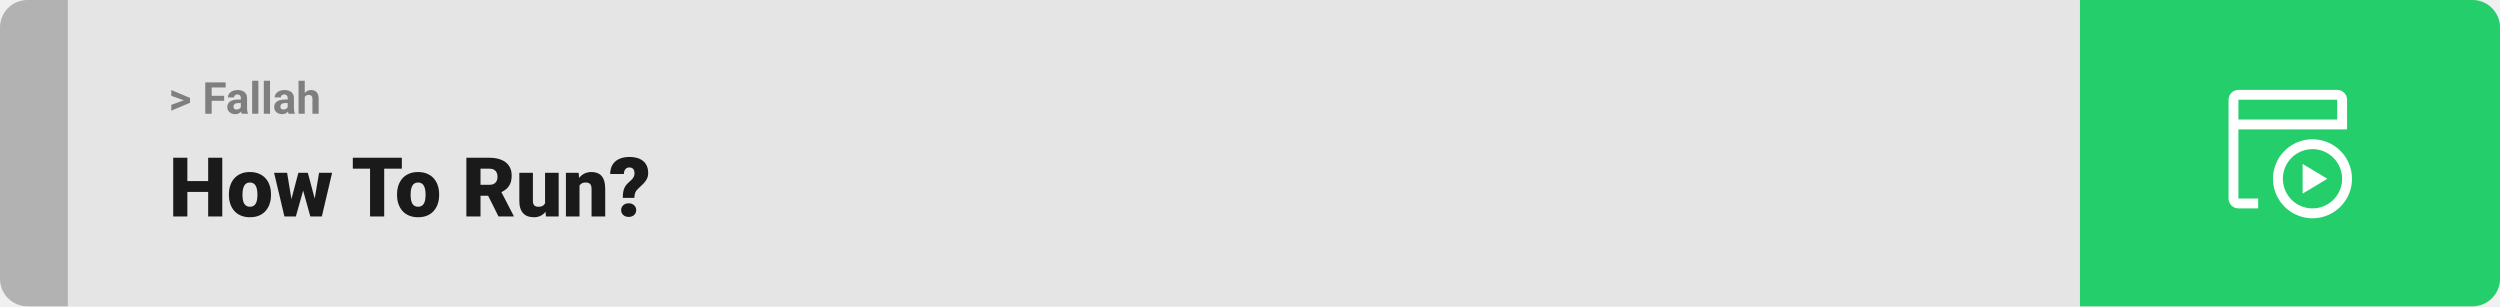
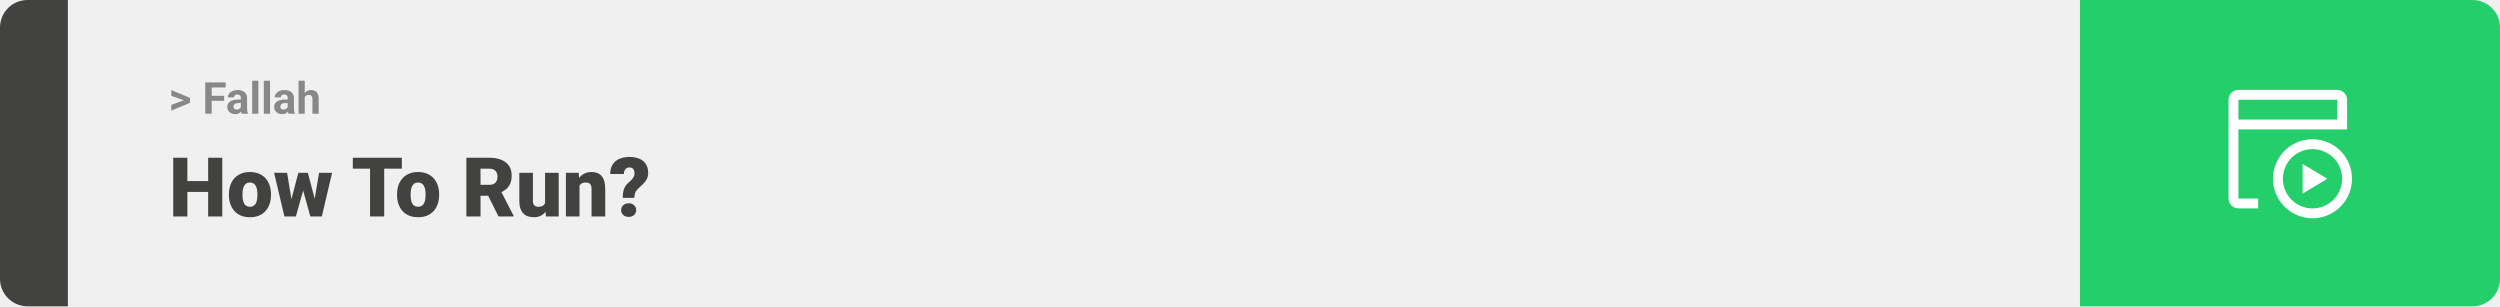
<svg xmlns="http://www.w3.org/2000/svg" width="1363" height="167" viewBox="0 0 1363 167" fill="none">
-   <g style="mix-blend-mode:exclusion">
-     <rect width="1363" height="167" rx="15" fill="white" fill-opacity="0.05" />
-   </g>
-   <g style="mix-blend-mode:exclusion">
-     <path d="M0 15C0 6.716 6.716 0 15 0H37V167H15C6.716 167 0 160.284 0 152V15Z" fill="white" fill-opacity="0.25" />
-   </g>
-   <g style="mix-blend-mode:exclusion">
-     <path d="M100.906 54.922L93.394 52.238V49.086L103.602 53.375V55.637L100.906 54.922ZM93.394 57.172L100.918 54.43L103.602 53.785V56.035L93.394 60.324V57.172ZM115.414 44.938V62H111.898V44.938H115.414ZM122.211 52.227V54.969H114.453V52.227H122.211ZM123.031 44.938V47.691H114.453V44.938H123.031ZM131.305 59.141V53.492C131.305 53.086 131.238 52.738 131.105 52.449C130.973 52.152 130.766 51.922 130.484 51.758C130.211 51.594 129.855 51.512 129.418 51.512C129.043 51.512 128.719 51.578 128.445 51.711C128.172 51.836 127.961 52.02 127.812 52.262C127.664 52.496 127.59 52.773 127.59 53.094H124.215C124.215 52.555 124.34 52.043 124.59 51.559C124.84 51.074 125.203 50.648 125.68 50.281C126.156 49.906 126.723 49.613 127.379 49.402C128.043 49.191 128.785 49.086 129.605 49.086C130.59 49.086 131.465 49.25 132.23 49.578C132.996 49.906 133.598 50.398 134.035 51.055C134.48 51.711 134.703 52.531 134.703 53.516V58.941C134.703 59.637 134.746 60.207 134.832 60.652C134.918 61.09 135.043 61.473 135.207 61.801V62H131.797C131.633 61.656 131.508 61.227 131.422 60.711C131.344 60.188 131.305 59.664 131.305 59.141ZM131.75 54.277L131.773 56.188H129.887C129.441 56.188 129.055 56.238 128.727 56.34C128.398 56.441 128.129 56.586 127.918 56.773C127.707 56.953 127.551 57.164 127.449 57.406C127.355 57.648 127.309 57.914 127.309 58.203C127.309 58.492 127.375 58.754 127.508 58.988C127.641 59.215 127.832 59.395 128.082 59.527C128.332 59.652 128.625 59.715 128.961 59.715C129.469 59.715 129.91 59.613 130.285 59.41C130.66 59.207 130.949 58.957 131.152 58.66C131.363 58.363 131.473 58.082 131.48 57.816L132.371 59.246C132.246 59.566 132.074 59.898 131.855 60.242C131.645 60.586 131.375 60.91 131.047 61.215C130.719 61.512 130.324 61.758 129.863 61.953C129.402 62.141 128.855 62.234 128.223 62.234C127.418 62.234 126.688 62.074 126.031 61.754C125.383 61.426 124.867 60.977 124.484 60.406C124.109 59.828 123.922 59.172 123.922 58.438C123.922 57.773 124.047 57.184 124.297 56.668C124.547 56.152 124.914 55.719 125.398 55.367C125.891 55.008 126.504 54.738 127.238 54.559C127.973 54.371 128.824 54.277 129.793 54.277H131.75ZM140.867 44V62H137.48V44H140.867ZM147.219 44V62H143.832V44H147.219ZM156.852 59.141V53.492C156.852 53.086 156.785 52.738 156.652 52.449C156.52 52.152 156.312 51.922 156.031 51.758C155.758 51.594 155.402 51.512 154.965 51.512C154.59 51.512 154.266 51.578 153.992 51.711C153.719 51.836 153.508 52.02 153.359 52.262C153.211 52.496 153.137 52.773 153.137 53.094H149.762C149.762 52.555 149.887 52.043 150.137 51.559C150.387 51.074 150.75 50.648 151.227 50.281C151.703 49.906 152.27 49.613 152.926 49.402C153.59 49.191 154.332 49.086 155.152 49.086C156.137 49.086 157.012 49.25 157.777 49.578C158.543 49.906 159.145 50.398 159.582 51.055C160.027 51.711 160.25 52.531 160.25 53.516V58.941C160.25 59.637 160.293 60.207 160.379 60.652C160.465 61.09 160.59 61.473 160.754 61.801V62H157.344C157.18 61.656 157.055 61.227 156.969 60.711C156.891 60.188 156.852 59.664 156.852 59.141ZM157.297 54.277L157.32 56.188H155.434C154.988 56.188 154.602 56.238 154.273 56.34C153.945 56.441 153.676 56.586 153.465 56.773C153.254 56.953 153.098 57.164 152.996 57.406C152.902 57.648 152.855 57.914 152.855 58.203C152.855 58.492 152.922 58.754 153.055 58.988C153.188 59.215 153.379 59.395 153.629 59.527C153.879 59.652 154.172 59.715 154.508 59.715C155.016 59.715 155.457 59.613 155.832 59.41C156.207 59.207 156.496 58.957 156.699 58.66C156.91 58.363 157.02 58.082 157.027 57.816L157.918 59.246C157.793 59.566 157.621 59.898 157.402 60.242C157.191 60.586 156.922 60.91 156.594 61.215C156.266 61.512 155.871 61.758 155.41 61.953C154.949 62.141 154.402 62.234 153.77 62.234C152.965 62.234 152.234 62.074 151.578 61.754C150.93 61.426 150.414 60.977 150.031 60.406C149.656 59.828 149.469 59.172 149.469 58.438C149.469 57.773 149.594 57.184 149.844 56.668C150.094 56.152 150.461 55.719 150.945 55.367C151.438 55.008 152.051 54.738 152.785 54.559C153.52 54.371 154.371 54.277 155.34 54.277H157.297ZM166.145 44V62H162.77V44H166.145ZM165.664 55.215H164.738C164.746 54.332 164.863 53.52 165.09 52.777C165.316 52.027 165.641 51.379 166.062 50.832C166.484 50.277 166.988 49.848 167.574 49.543C168.168 49.238 168.824 49.086 169.543 49.086C170.168 49.086 170.734 49.176 171.242 49.355C171.758 49.527 172.199 49.809 172.566 50.199C172.941 50.582 173.23 51.086 173.434 51.711C173.637 52.336 173.738 53.094 173.738 53.984V62H170.34V53.961C170.34 53.398 170.258 52.957 170.094 52.637C169.938 52.309 169.707 52.078 169.402 51.945C169.105 51.805 168.738 51.734 168.301 51.734C167.816 51.734 167.402 51.824 167.059 52.004C166.723 52.184 166.453 52.434 166.25 52.754C166.047 53.066 165.898 53.434 165.805 53.855C165.711 54.277 165.664 54.73 165.664 55.215Z" fill="white" fill-opacity="0.5" />
-   </g>
-   <g style="mix-blend-mode:exclusion">
-     <path d="M115.994 98.708V104.641H99.581V98.708H115.994ZM102.151 86.008V118H94.439V86.008H102.151ZM121.18 86.008V118H113.489V86.008H121.18ZM124.805 106.354V105.893C124.805 104.15 125.054 102.546 125.552 101.081C126.05 99.602 126.783 98.32 127.75 97.236C128.716 96.152 129.91 95.31 131.331 94.709C132.752 94.094 134.393 93.786 136.253 93.786C138.128 93.786 139.776 94.094 141.197 94.709C142.632 95.31 143.833 96.152 144.8 97.236C145.767 98.32 146.5 99.602 146.998 101.081C147.496 102.546 147.745 104.15 147.745 105.893V106.354C147.745 108.083 147.496 109.687 146.998 111.167C146.5 112.631 145.767 113.913 144.8 115.012C143.833 116.096 142.64 116.938 141.219 117.539C139.798 118.139 138.157 118.439 136.297 118.439C134.437 118.439 132.789 118.139 131.353 117.539C129.917 116.938 128.716 116.096 127.75 115.012C126.783 113.913 126.05 112.631 125.552 111.167C125.054 109.687 124.805 108.083 124.805 106.354ZM132.21 105.893V106.354C132.21 107.248 132.276 108.083 132.408 108.859C132.54 109.636 132.759 110.317 133.067 110.903C133.375 111.474 133.792 111.921 134.319 112.243C134.847 112.565 135.506 112.727 136.297 112.727C137.073 112.727 137.718 112.565 138.23 112.243C138.758 111.921 139.175 111.474 139.483 110.903C139.791 110.317 140.01 109.636 140.142 108.859C140.274 108.083 140.34 107.248 140.34 106.354V105.893C140.34 105.029 140.274 104.216 140.142 103.454C140.01 102.678 139.791 101.997 139.483 101.411C139.175 100.81 138.758 100.341 138.23 100.004C137.703 99.668 137.044 99.499 136.253 99.499C135.477 99.499 134.825 99.668 134.297 100.004C133.785 100.341 133.375 100.81 133.067 101.411C132.759 101.997 132.54 102.678 132.408 103.454C132.276 104.216 132.21 105.029 132.21 105.893ZM158.27 110.925L162.664 94.226H167.3L165.652 102.597L161.302 118H157.588L158.27 110.925ZM156.534 94.226L159.258 110.793L159.566 118H155.062L149.437 94.226H156.534ZM171.211 110.441L173.958 94.226H181.055L175.474 118H170.97L171.211 110.441ZM167.828 94.226L172.266 110.881L172.947 118H169.19L164.927 102.641L163.345 94.226H167.828ZM209.466 86.008V118H201.753V86.008H209.466ZM219.09 86.008V91.962H192.349V86.008H219.09ZM216.475 106.354V105.893C216.475 104.15 216.724 102.546 217.222 101.081C217.72 99.602 218.453 98.32 219.419 97.236C220.386 96.152 221.58 95.31 223.001 94.709C224.422 94.094 226.062 93.786 227.923 93.786C229.798 93.786 231.446 94.094 232.867 94.709C234.302 95.31 235.503 96.152 236.47 97.236C237.437 98.32 238.169 99.602 238.667 101.081C239.166 102.546 239.415 104.15 239.415 105.893V106.354C239.415 108.083 239.166 109.687 238.667 111.167C238.169 112.631 237.437 113.913 236.47 115.012C235.503 116.096 234.31 116.938 232.889 117.539C231.468 118.139 229.827 118.439 227.967 118.439C226.106 118.439 224.458 118.139 223.023 117.539C221.587 116.938 220.386 116.096 219.419 115.012C218.453 113.913 217.72 112.631 217.222 111.167C216.724 109.687 216.475 108.083 216.475 106.354ZM223.88 105.893V106.354C223.88 107.248 223.946 108.083 224.078 108.859C224.209 109.636 224.429 110.317 224.737 110.903C225.044 111.474 225.462 111.921 225.989 112.243C226.517 112.565 227.176 112.727 227.967 112.727C228.743 112.727 229.388 112.565 229.9 112.243C230.428 111.921 230.845 111.474 231.153 110.903C231.46 110.317 231.68 109.636 231.812 108.859C231.944 108.083 232.01 107.248 232.01 106.354V105.893C232.01 105.029 231.944 104.216 231.812 103.454C231.68 102.678 231.46 101.997 231.153 101.411C230.845 100.81 230.428 100.341 229.9 100.004C229.373 99.668 228.714 99.499 227.923 99.499C227.146 99.499 226.495 99.668 225.967 100.004C225.455 100.341 225.044 100.81 224.737 101.411C224.429 101.997 224.209 102.678 224.078 103.454C223.946 104.216 223.88 105.029 223.88 105.893ZM254.268 86.008H266.858C269.319 86.008 271.458 86.374 273.274 87.106C275.091 87.839 276.49 88.923 277.471 90.358C278.467 91.794 278.965 93.566 278.965 95.676C278.965 97.507 278.68 99.038 278.108 100.268C277.537 101.499 276.739 102.517 275.713 103.322C274.703 104.113 273.523 104.765 272.176 105.278L269.649 106.706H259.08L259.036 100.751H266.858C267.84 100.751 268.653 100.576 269.297 100.224C269.942 99.873 270.425 99.374 270.748 98.73C271.084 98.071 271.253 97.287 271.253 96.379C271.253 95.456 271.084 94.665 270.748 94.006C270.411 93.347 269.913 92.841 269.253 92.49C268.609 92.138 267.811 91.962 266.858 91.962H261.98V118H254.268V86.008ZM271.78 118L264.705 103.85L272.879 103.806L280.042 117.67V118H271.78ZM297.159 112.221V94.226H304.585V118H297.642L297.159 112.221ZM297.862 107.387L299.795 107.343C299.795 108.94 299.605 110.419 299.224 111.782C298.843 113.129 298.279 114.301 297.532 115.297C296.8 116.293 295.892 117.07 294.808 117.626C293.738 118.168 292.5 118.439 291.094 118.439C289.922 118.439 288.846 118.278 287.864 117.956C286.897 117.619 286.062 117.099 285.359 116.396C284.656 115.678 284.107 114.763 283.711 113.649C283.331 112.521 283.14 111.174 283.14 109.606V94.226H290.545V109.65C290.545 110.178 290.611 110.632 290.743 111.013C290.875 111.394 291.065 111.716 291.314 111.979C291.563 112.229 291.871 112.419 292.237 112.551C292.618 112.668 293.05 112.727 293.533 112.727C294.646 112.727 295.518 112.492 296.148 112.023C296.778 111.555 297.217 110.917 297.466 110.112C297.73 109.306 297.862 108.398 297.862 107.387ZM315.945 99.301V118H308.541V94.226H315.484L315.945 99.301ZM315.066 105.3L313.331 105.344C313.331 103.527 313.55 101.909 313.99 100.488C314.429 99.052 315.052 97.836 315.857 96.84C316.663 95.844 317.623 95.09 318.736 94.577C319.864 94.05 321.116 93.786 322.493 93.786C323.592 93.786 324.595 93.947 325.503 94.269C326.426 94.592 327.217 95.112 327.876 95.83C328.55 96.547 329.063 97.499 329.415 98.686C329.781 99.858 329.964 101.308 329.964 103.037V118H322.515V103.015C322.515 102.062 322.383 101.337 322.12 100.839C321.856 100.327 321.475 99.975 320.977 99.785C320.479 99.594 319.871 99.499 319.153 99.499C318.392 99.499 317.747 99.645 317.22 99.939C316.692 100.231 316.268 100.642 315.945 101.169C315.638 101.682 315.411 102.29 315.264 102.993C315.132 103.696 315.066 104.465 315.066 105.3ZM345.85 107.871H339.544C339.544 106.582 339.632 105.446 339.808 104.465C339.998 103.469 340.32 102.575 340.774 101.784C341.229 100.993 341.844 100.261 342.62 99.587C343.309 99.016 343.902 98.466 344.4 97.939C344.898 97.412 345.279 96.877 345.542 96.335C345.806 95.793 345.938 95.214 345.938 94.599C345.938 93.837 345.828 93.215 345.608 92.731C345.403 92.248 345.088 91.889 344.664 91.655C344.253 91.406 343.733 91.281 343.104 91.281C342.591 91.281 342.107 91.406 341.653 91.655C341.214 91.904 340.855 92.292 340.577 92.819C340.298 93.332 340.145 94.013 340.115 94.863H332.667C332.71 92.68 333.194 90.908 334.117 89.545C335.054 88.168 336.299 87.165 337.852 86.535C339.419 85.891 341.17 85.568 343.104 85.568C345.242 85.568 347.081 85.898 348.619 86.557C350.157 87.216 351.336 88.198 352.156 89.501C352.977 90.79 353.387 92.38 353.387 94.269C353.387 95.529 353.145 96.628 352.662 97.565C352.193 98.488 351.556 99.353 350.75 100.158C349.959 100.949 349.073 101.799 348.091 102.707C347.242 103.454 346.663 104.216 346.355 104.992C346.048 105.754 345.879 106.713 345.85 107.871ZM338.643 114.55C338.643 113.496 339.024 112.617 339.786 111.914C340.547 111.196 341.536 110.837 342.752 110.837C343.968 110.837 344.957 111.196 345.718 111.914C346.48 112.617 346.861 113.496 346.861 114.55C346.861 115.605 346.48 116.491 345.718 117.209C344.957 117.912 343.968 118.264 342.752 118.264C341.536 118.264 340.547 117.912 339.786 117.209C339.024 116.491 338.643 115.605 338.643 114.55Z" fill="white" />
-   </g>
+   <rect width="1363" height="167" rx="15" fill="#F0F0F0" />
+   <path d="M0 15C0 6.716 6.716 0 15 0H37V167H15C6.716 167 0 160.284 0 152V15Z" fill="#424241" />
+   <path d="M100.906 54.922L93.394 52.238V49.086L103.602 53.375V55.637L100.906 54.922ZM93.394 57.172L100.918 54.43L103.602 53.785V56.035L93.394 60.324V57.172ZM115.414 44.938V62H111.898V44.938H115.414ZM122.211 52.227V54.969H114.453V52.227H122.211ZM123.031 44.938V47.691H114.453V44.938H123.031ZM131.305 59.141V53.492C131.305 53.086 131.238 52.738 131.105 52.449C130.973 52.152 130.766 51.922 130.484 51.758C130.211 51.594 129.855 51.512 129.418 51.512C129.043 51.512 128.719 51.578 128.445 51.711C128.172 51.836 127.961 52.02 127.812 52.262C127.664 52.496 127.59 52.773 127.59 53.094H124.215C124.215 52.555 124.34 52.043 124.59 51.559C124.84 51.074 125.203 50.648 125.68 50.281C126.156 49.906 126.723 49.613 127.379 49.402C128.043 49.191 128.785 49.086 129.605 49.086C130.59 49.086 131.465 49.25 132.23 49.578C132.996 49.906 133.598 50.398 134.035 51.055C134.48 51.711 134.703 52.531 134.703 53.516V58.941C134.703 59.637 134.746 60.207 134.832 60.652C134.918 61.09 135.043 61.473 135.207 61.801V62H131.797C131.633 61.656 131.508 61.227 131.422 60.711C131.344 60.188 131.305 59.664 131.305 59.141ZM131.75 54.277L131.773 56.188H129.887C129.441 56.188 129.055 56.238 128.727 56.34C128.398 56.441 128.129 56.586 127.918 56.773C127.707 56.953 127.551 57.164 127.449 57.406C127.355 57.648 127.309 57.914 127.309 58.203C127.309 58.492 127.375 58.754 127.508 58.988C127.641 59.215 127.832 59.395 128.082 59.527C128.332 59.652 128.625 59.715 128.961 59.715C129.469 59.715 129.91 59.613 130.285 59.41C130.66 59.207 130.949 58.957 131.152 58.66C131.363 58.363 131.473 58.082 131.48 57.816L132.371 59.246C132.246 59.566 132.074 59.898 131.855 60.242C131.645 60.586 131.375 60.91 131.047 61.215C130.719 61.512 130.324 61.758 129.863 61.953C129.402 62.141 128.855 62.234 128.223 62.234C127.418 62.234 126.688 62.074 126.031 61.754C125.383 61.426 124.867 60.977 124.484 60.406C124.109 59.828 123.922 59.172 123.922 58.438C123.922 57.773 124.047 57.184 124.297 56.668C124.547 56.152 124.914 55.719 125.398 55.367C125.891 55.008 126.504 54.738 127.238 54.559C127.973 54.371 128.824 54.277 129.793 54.277H131.75ZM140.867 44V62H137.48V44H140.867ZM147.219 44V62H143.832V44H147.219ZM156.852 59.141V53.492C156.852 53.086 156.785 52.738 156.652 52.449C156.52 52.152 156.312 51.922 156.031 51.758C155.758 51.594 155.402 51.512 154.965 51.512C154.59 51.512 154.266 51.578 153.992 51.711C153.719 51.836 153.508 52.02 153.359 52.262C153.211 52.496 153.137 52.773 153.137 53.094H149.762C149.762 52.555 149.887 52.043 150.137 51.559C150.387 51.074 150.75 50.648 151.227 50.281C151.703 49.906 152.27 49.613 152.926 49.402C153.59 49.191 154.332 49.086 155.152 49.086C156.137 49.086 157.012 49.25 157.777 49.578C158.543 49.906 159.145 50.398 159.582 51.055C160.027 51.711 160.25 52.531 160.25 53.516V58.941C160.25 59.637 160.293 60.207 160.379 60.652C160.465 61.09 160.59 61.473 160.754 61.801V62H157.344C157.18 61.656 157.055 61.227 156.969 60.711C156.891 60.188 156.852 59.664 156.852 59.141ZM157.297 54.277L157.32 56.188H155.434C154.988 56.188 154.602 56.238 154.273 56.34C153.945 56.441 153.676 56.586 153.465 56.773C153.254 56.953 153.098 57.164 152.996 57.406C152.902 57.648 152.855 57.914 152.855 58.203C152.855 58.492 152.922 58.754 153.055 58.988C153.188 59.215 153.379 59.395 153.629 59.527C153.879 59.652 154.172 59.715 154.508 59.715C155.016 59.715 155.457 59.613 155.832 59.41C156.207 59.207 156.496 58.957 156.699 58.66C156.91 58.363 157.02 58.082 157.027 57.816L157.918 59.246C157.793 59.566 157.621 59.898 157.402 60.242C157.191 60.586 156.922 60.91 156.594 61.215C156.266 61.512 155.871 61.758 155.41 61.953C154.949 62.141 154.402 62.234 153.77 62.234C152.965 62.234 152.234 62.074 151.578 61.754C150.93 61.426 150.414 60.977 150.031 60.406C149.656 59.828 149.469 59.172 149.469 58.438C149.469 57.773 149.594 57.184 149.844 56.668C150.094 56.152 150.461 55.719 150.945 55.367C151.438 55.008 152.051 54.738 152.785 54.559C153.52 54.371 154.371 54.277 155.34 54.277H157.297ZM166.145 44V62H162.77V44H166.145ZM165.664 55.215H164.738C164.746 54.332 164.863 53.52 165.09 52.777C165.316 52.027 165.641 51.379 166.062 50.832C166.484 50.277 166.988 49.848 167.574 49.543C168.168 49.238 168.824 49.086 169.543 49.086C170.168 49.086 170.734 49.176 171.242 49.355C171.758 49.527 172.199 49.809 172.566 50.199C172.941 50.582 173.23 51.086 173.434 51.711C173.637 52.336 173.738 53.094 173.738 53.984V62H170.34V53.961C170.34 53.398 170.258 52.957 170.094 52.637C169.938 52.309 169.707 52.078 169.402 51.945C169.105 51.805 168.738 51.734 168.301 51.734C167.816 51.734 167.402 51.824 167.059 52.004C166.723 52.184 166.453 52.434 166.25 52.754C166.047 53.066 165.898 53.434 165.805 53.855C165.711 54.277 165.664 54.73 165.664 55.215Z" fill="#888888" />
+   <path d="M115.994 98.708V104.641H99.581V98.708H115.994ZM102.151 86.008V118H94.439V86.008H102.151ZM121.18 86.008V118H113.489V86.008H121.18ZM124.805 106.354V105.893C124.805 104.15 125.054 102.546 125.552 101.081C126.05 99.602 126.783 98.32 127.75 97.236C128.716 96.152 129.91 95.31 131.331 94.709C132.752 94.094 134.393 93.786 136.253 93.786C138.128 93.786 139.776 94.094 141.197 94.709C142.632 95.31 143.833 96.152 144.8 97.236C145.767 98.32 146.5 99.602 146.998 101.081C147.496 102.546 147.745 104.15 147.745 105.893V106.354C147.745 108.083 147.496 109.687 146.998 111.167C146.5 112.631 145.767 113.913 144.8 115.012C143.833 116.096 142.64 116.938 141.219 117.539C139.798 118.139 138.157 118.439 136.297 118.439C134.437 118.439 132.789 118.139 131.353 117.539C129.917 116.938 128.716 116.096 127.75 115.012C126.783 113.913 126.05 112.631 125.552 111.167C125.054 109.687 124.805 108.083 124.805 106.354ZM132.21 105.893V106.354C132.21 107.248 132.276 108.083 132.408 108.859C132.54 109.636 132.759 110.317 133.067 110.903C133.375 111.474 133.792 111.921 134.319 112.243C134.847 112.565 135.506 112.727 136.297 112.727C137.073 112.727 137.718 112.565 138.23 112.243C138.758 111.921 139.175 111.474 139.483 110.903C139.791 110.317 140.01 109.636 140.142 108.859C140.274 108.083 140.34 107.248 140.34 106.354V105.893C140.34 105.029 140.274 104.216 140.142 103.454C140.01 102.678 139.791 101.997 139.483 101.411C139.175 100.81 138.758 100.341 138.23 100.004C137.703 99.668 137.044 99.499 136.253 99.499C135.477 99.499 134.825 99.668 134.297 100.004C133.785 100.341 133.375 100.81 133.067 101.411C132.759 101.997 132.54 102.678 132.408 103.454C132.276 104.216 132.21 105.029 132.21 105.893ZM158.27 110.925L162.664 94.226H167.3L165.652 102.597L161.302 118H157.588L158.27 110.925ZM156.534 94.226L159.258 110.793L159.566 118H155.062L149.437 94.226H156.534ZM171.211 110.441L173.958 94.226H181.055L175.474 118H170.97L171.211 110.441ZM167.828 94.226L172.266 110.881L172.947 118H169.19L164.927 102.641L163.345 94.226H167.828ZM209.466 86.008V118H201.753V86.008H209.466ZM219.09 86.008V91.962H192.349V86.008H219.09ZM216.475 106.354V105.893C216.475 104.15 216.724 102.546 217.222 101.081C217.72 99.602 218.453 98.32 219.419 97.236C220.386 96.152 221.58 95.31 223.001 94.709C224.422 94.094 226.062 93.786 227.923 93.786C229.798 93.786 231.446 94.094 232.867 94.709C234.302 95.31 235.503 96.152 236.47 97.236C237.437 98.32 238.169 99.602 238.667 101.081C239.166 102.546 239.415 104.15 239.415 105.893V106.354C239.415 108.083 239.166 109.687 238.667 111.167C238.169 112.631 237.437 113.913 236.47 115.012C235.503 116.096 234.31 116.938 232.889 117.539C231.468 118.139 229.827 118.439 227.967 118.439C226.106 118.439 224.458 118.139 223.023 117.539C221.587 116.938 220.386 116.096 219.419 115.012C218.453 113.913 217.72 112.631 217.222 111.167C216.724 109.687 216.475 108.083 216.475 106.354ZM223.88 105.893V106.354C223.88 107.248 223.946 108.083 224.078 108.859C224.209 109.636 224.429 110.317 224.737 110.903C225.044 111.474 225.462 111.921 225.989 112.243C226.517 112.565 227.176 112.727 227.967 112.727C228.743 112.727 229.388 112.565 229.9 112.243C230.428 111.921 230.845 111.474 231.153 110.903C231.46 110.317 231.68 109.636 231.812 108.859C231.944 108.083 232.01 107.248 232.01 106.354V105.893C232.01 105.029 231.944 104.216 231.812 103.454C231.68 102.678 231.46 101.997 231.153 101.411C230.845 100.81 230.428 100.341 229.9 100.004C229.373 99.668 228.714 99.499 227.923 99.499C227.146 99.499 226.495 99.668 225.967 100.004C225.455 100.341 225.044 100.81 224.737 101.411C224.429 101.997 224.209 102.678 224.078 103.454C223.946 104.216 223.88 105.029 223.88 105.893ZM254.268 86.008H266.858C269.319 86.008 271.458 86.374 273.274 87.106C275.091 87.839 276.49 88.923 277.471 90.358C278.467 91.794 278.965 93.566 278.965 95.676C278.965 97.507 278.68 99.038 278.108 100.268C277.537 101.499 276.739 102.517 275.713 103.322C274.703 104.113 273.523 104.765 272.176 105.278L269.649 106.706H259.08L259.036 100.751H266.858C267.84 100.751 268.653 100.576 269.297 100.224C269.942 99.873 270.425 99.374 270.748 98.73C271.084 98.071 271.253 97.287 271.253 96.379C271.253 95.456 271.084 94.665 270.748 94.006C270.411 93.347 269.913 92.841 269.253 92.49C268.609 92.138 267.811 91.962 266.858 91.962H261.98V118H254.268V86.008ZM271.78 118L264.705 103.85L272.879 103.806L280.042 117.67V118H271.78ZM297.159 112.221V94.226H304.585V118H297.642L297.159 112.221ZM297.862 107.387L299.795 107.343C299.795 108.94 299.605 110.419 299.224 111.782C298.843 113.129 298.279 114.301 297.532 115.297C296.8 116.293 295.892 117.07 294.808 117.626C293.738 118.168 292.5 118.439 291.094 118.439C289.922 118.439 288.846 118.278 287.864 117.956C286.897 117.619 286.062 117.099 285.359 116.396C284.656 115.678 284.107 114.763 283.711 113.649C283.331 112.521 283.14 111.174 283.14 109.606V94.226H290.545V109.65C290.545 110.178 290.611 110.632 290.743 111.013C290.875 111.394 291.065 111.716 291.314 111.979C291.563 112.229 291.871 112.419 292.237 112.551C292.618 112.668 293.05 112.727 293.533 112.727C294.646 112.727 295.518 112.492 296.148 112.023C296.778 111.555 297.217 110.917 297.466 110.112C297.73 109.306 297.862 108.398 297.862 107.387ZM315.945 99.301V118H308.541V94.226H315.484L315.945 99.301ZM315.066 105.3L313.331 105.344C313.331 103.527 313.55 101.909 313.99 100.488C314.429 99.052 315.052 97.836 315.857 96.84C316.663 95.844 317.623 95.09 318.736 94.577C319.864 94.05 321.116 93.786 322.493 93.786C323.592 93.786 324.595 93.947 325.503 94.269C326.426 94.592 327.217 95.112 327.876 95.83C328.55 96.547 329.063 97.499 329.415 98.686C329.781 99.858 329.964 101.308 329.964 103.037V118H322.515V103.015C322.515 102.062 322.383 101.337 322.12 100.839C321.856 100.327 321.475 99.975 320.977 99.785C320.479 99.594 319.871 99.499 319.153 99.499C318.392 99.499 317.747 99.645 317.22 99.939C316.692 100.231 316.268 100.642 315.945 101.169C315.638 101.682 315.411 102.29 315.264 102.993C315.132 103.696 315.066 104.465 315.066 105.3ZM345.85 107.871H339.544C339.544 106.582 339.632 105.446 339.808 104.465C339.998 103.469 340.32 102.575 340.774 101.784C341.229 100.993 341.844 100.261 342.62 99.587C343.309 99.016 343.902 98.466 344.4 97.939C344.898 97.412 345.279 96.877 345.542 96.335C345.806 95.793 345.938 95.214 345.938 94.599C345.938 93.837 345.828 93.215 345.608 92.731C345.403 92.248 345.088 91.889 344.664 91.655C344.253 91.406 343.733 91.281 343.104 91.281C342.591 91.281 342.107 91.406 341.653 91.655C341.214 91.904 340.855 92.292 340.577 92.819C340.298 93.332 340.145 94.013 340.115 94.863H332.667C332.71 92.68 333.194 90.908 334.117 89.545C335.054 88.168 336.299 87.165 337.852 86.535C339.419 85.891 341.17 85.568 343.104 85.568C345.242 85.568 347.081 85.898 348.619 86.557C350.157 87.216 351.336 88.198 352.156 89.501C352.977 90.79 353.387 92.38 353.387 94.269C353.387 95.529 353.145 96.628 352.662 97.565C352.193 98.488 351.556 99.353 350.75 100.158C349.959 100.949 349.073 101.799 348.091 102.707C347.242 103.454 346.663 104.216 346.355 104.992C346.048 105.754 345.879 106.713 345.85 107.871ZM338.643 114.55C338.643 113.496 339.024 112.617 339.786 111.914C340.547 111.196 341.536 110.837 342.752 110.837C343.968 110.837 344.957 111.196 345.718 111.914C346.48 112.617 346.861 113.496 346.861 114.55C346.861 115.605 346.48 116.491 345.718 117.209C344.957 117.912 343.968 118.264 342.752 118.264C341.536 118.264 340.547 117.912 339.786 117.209C339.024 116.491 338.643 115.605 338.643 114.55Z" fill="#424241" />
  <path d="M1363 15C1363 6.716 1356.28 0 1348 0H1134V167H1348C1356.28 167 1363 160.284 1363 152V15Z" fill="#23CE6B" />
  <path d="M1260.77 81.308C1263.96 81.308 1267.09 82.255 1269.74 84.03C1272.4 85.805 1274.47 88.328 1275.69 91.28C1276.92 94.232 1277.24 97.48 1276.61 100.613C1275.99 103.747 1274.45 106.625 1272.19 108.884C1269.93 111.143 1267.05 112.682 1263.92 113.305C1260.79 113.928 1257.54 113.608 1254.59 112.386C1251.64 111.163 1249.11 109.093 1247.34 106.436C1245.56 103.78 1244.62 100.657 1244.62 97.462C1244.62 93.177 1246.32 89.069 1249.35 86.039C1252.38 83.01 1256.48 81.308 1260.77 81.308ZM1260.77 75.923C1256.51 75.923 1252.35 77.186 1248.8 79.553C1245.26 81.92 1242.5 85.284 1240.87 89.219C1239.24 93.155 1238.81 97.486 1239.64 101.664C1240.48 105.842 1242.53 109.679 1245.54 112.692C1248.55 115.704 1252.39 117.755 1256.57 118.586C1260.75 119.417 1265.08 118.991 1269.01 117.361C1272.95 115.73 1276.31 112.97 1278.68 109.428C1281.04 105.886 1282.31 101.722 1282.31 97.462C1282.31 91.749 1280.04 86.271 1276 82.232C1271.96 78.192 1266.48 75.923 1260.77 75.923Z" fill="white" />
  <path d="M1274.23 49H1220.38C1218.96 49 1217.59 49.567 1216.58 50.577C1215.57 51.587 1215 52.956 1215 54.385V108.231C1215 109.659 1215.57 111.028 1216.58 112.038C1217.59 113.048 1218.96 113.615 1220.38 113.615H1231.15V108.231H1220.38V70.538H1279.62V54.385C1279.62 52.956 1279.05 51.587 1278.04 50.577C1277.03 49.567 1275.66 49 1274.23 49ZM1220.38 65.154V54.385H1274.23V65.154H1220.38Z" fill="white" />
-   <path d="M1255.39 89.385V105.539L1268.85 97.462L1255.39 89.385Z" fill="white" />
+   <path d="M1255.38 89.385V105.539L1268.85 97.462L1255.38 89.385Z" fill="white" />
</svg>
